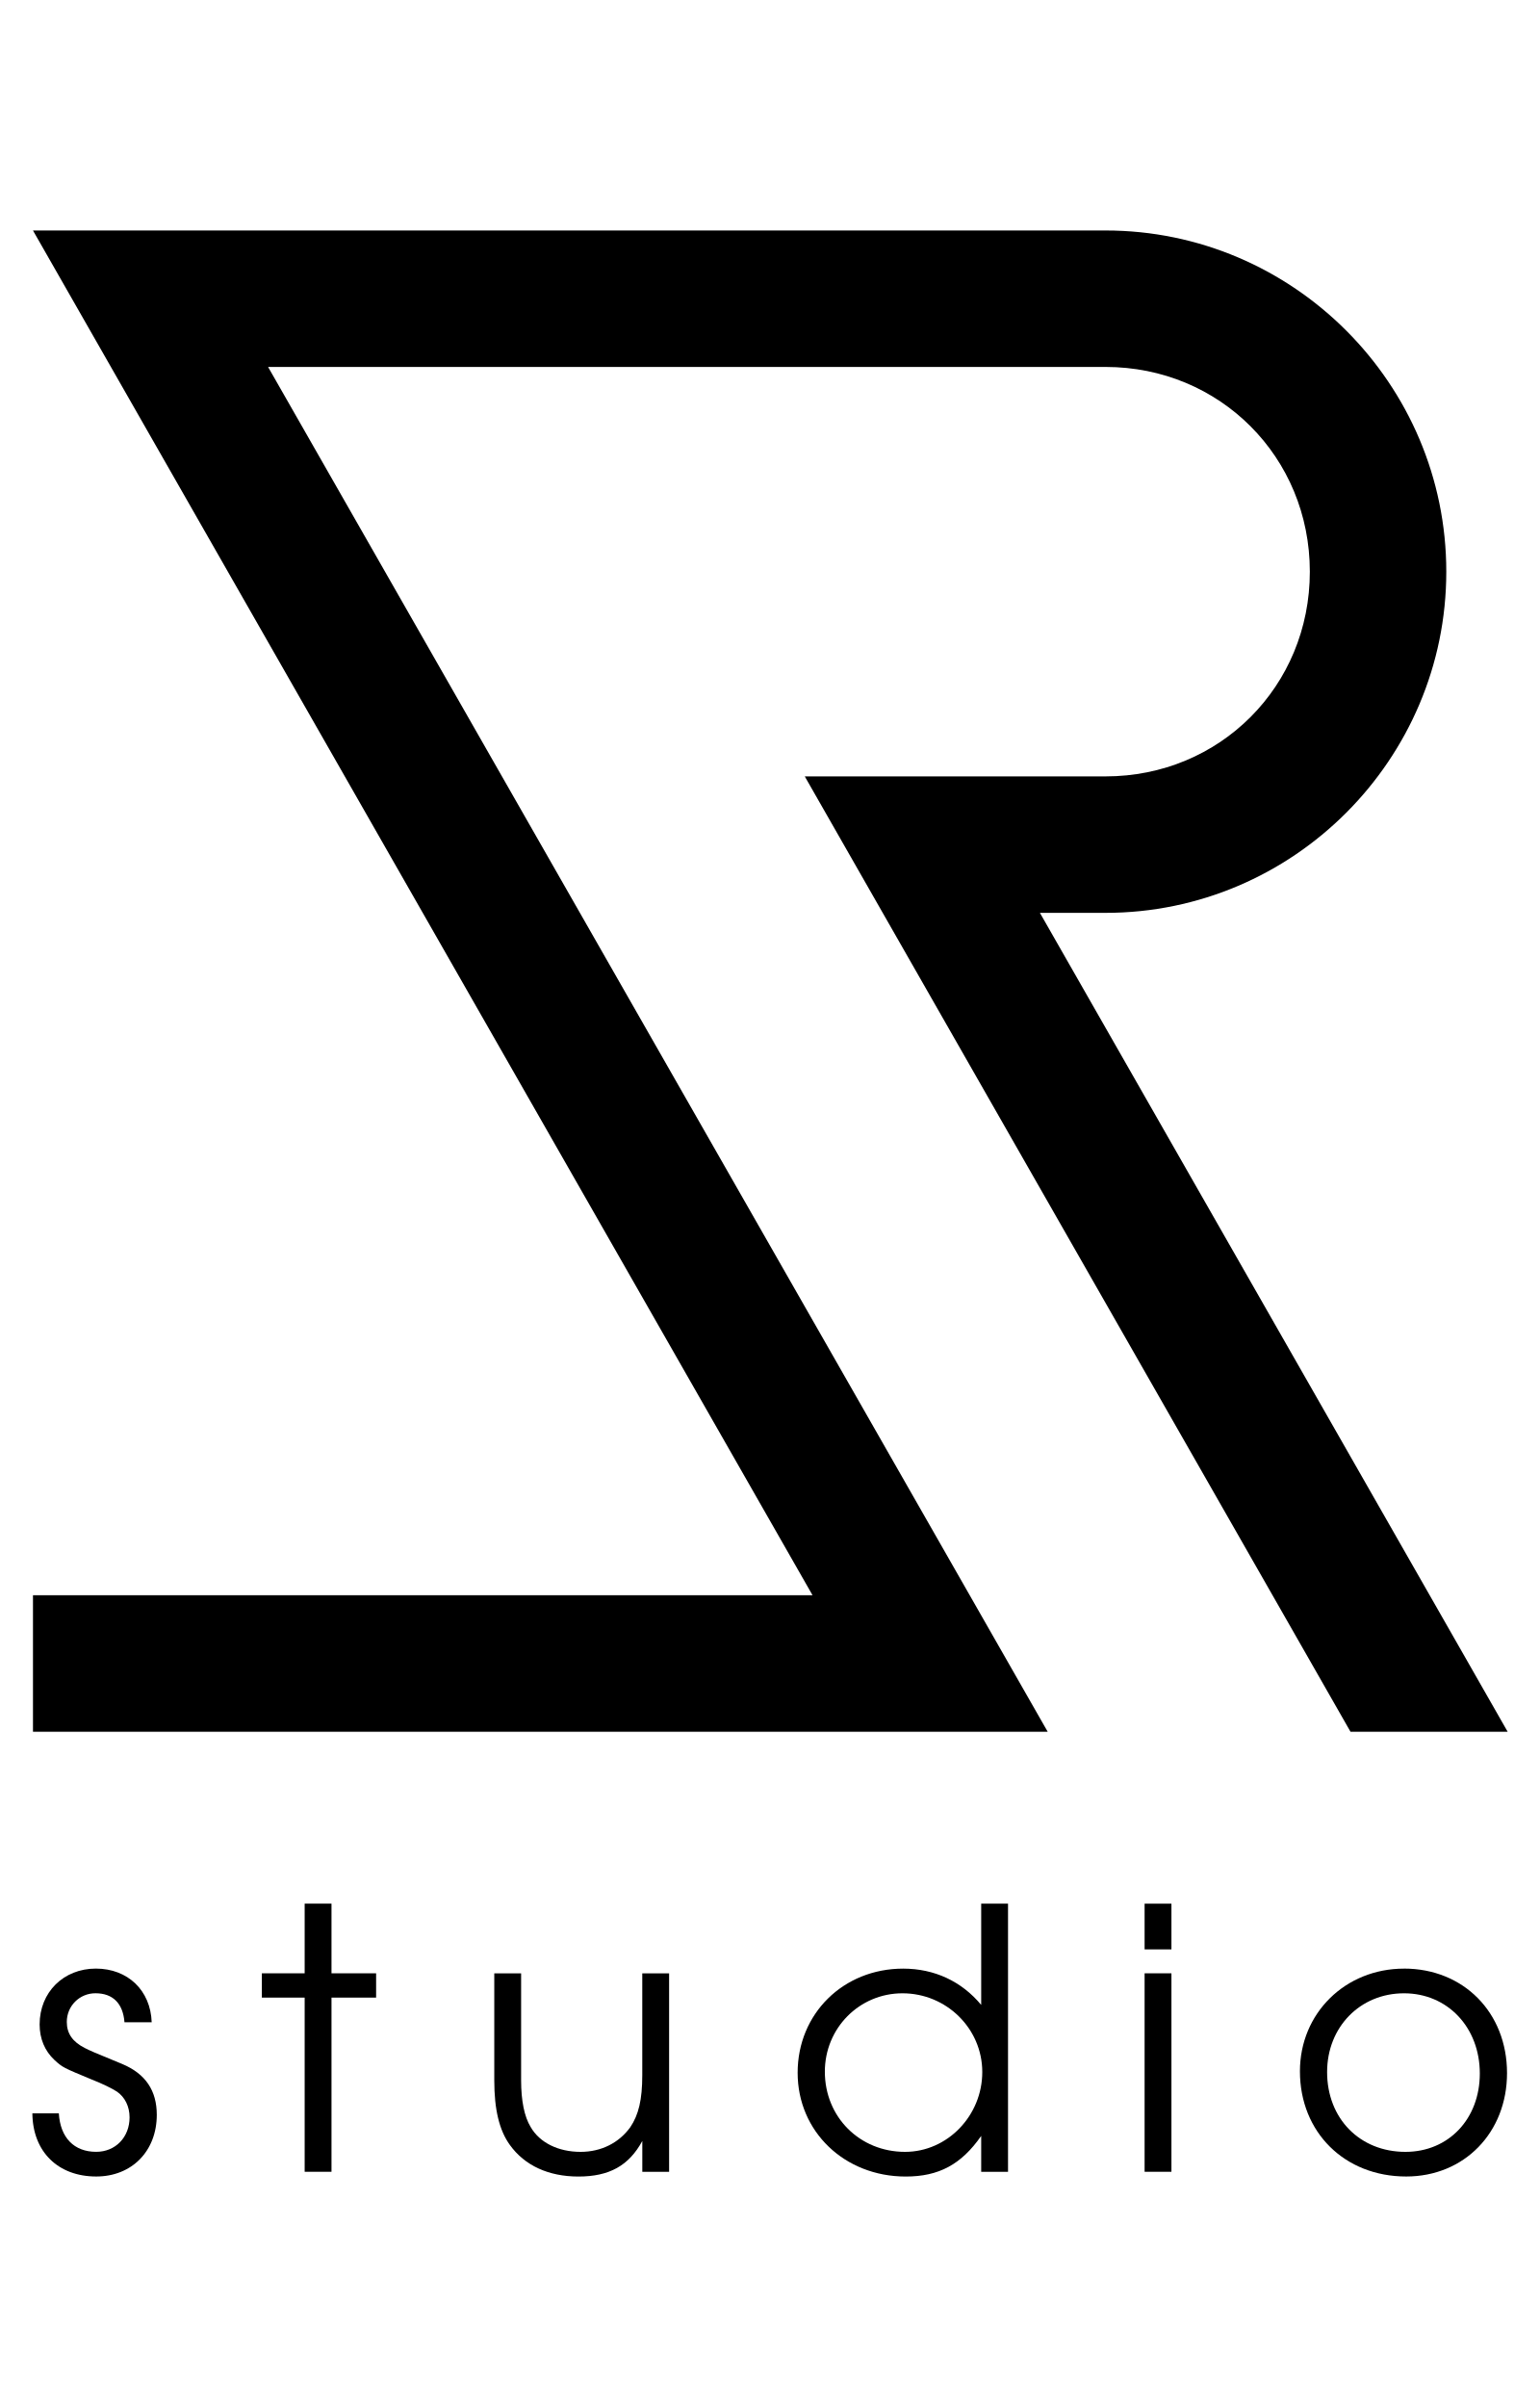
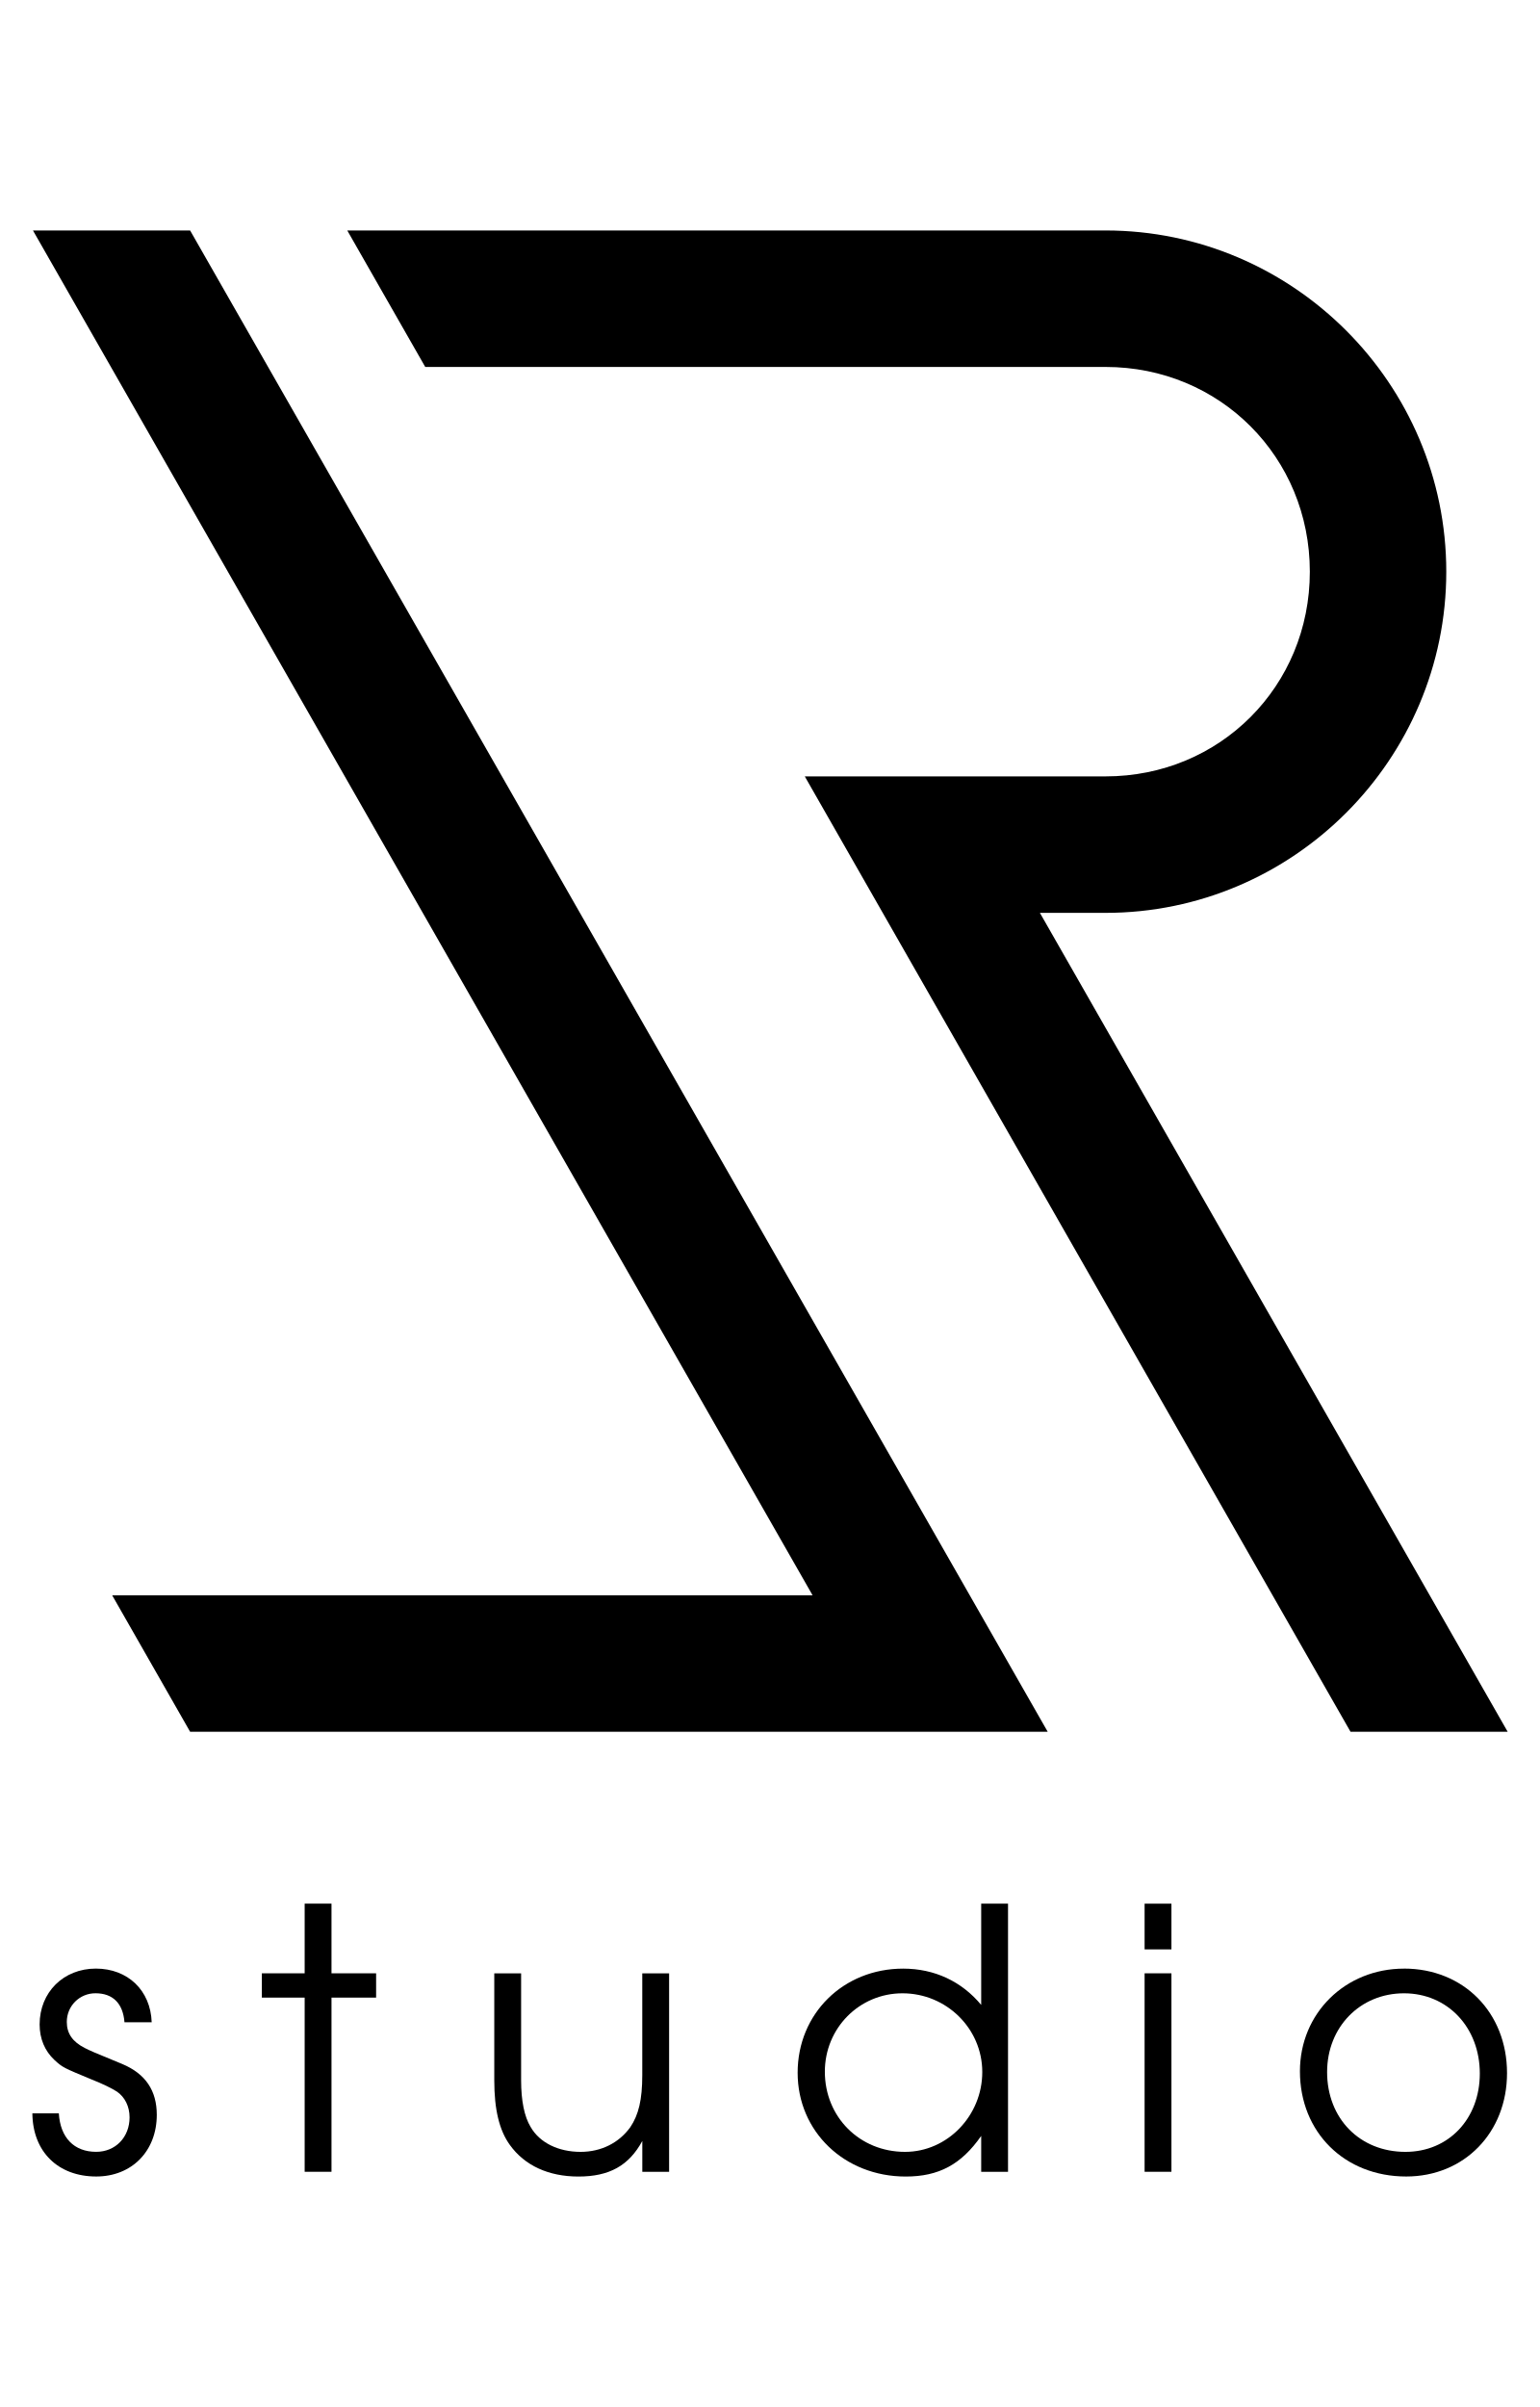
<svg xmlns="http://www.w3.org/2000/svg" width="160" height="250" viewBox="0 0 42.333 66.146" version="1.1" id="svg6000">
  <defs id="defs5994" />
  <g id="layer1" transform="translate(0,-230.8542)">
-     <g id="g5248" transform="translate(0.00816944,1.211054)" style="fill:#000000">
-       <g transform="matrix(1.028891,0,0,1.028891,17.26129,167.8327)" id="g5067" style="font-style:normal;font-weight:normal;font-size:9.691px;line-height:1.25;font-family:sans-serif;letter-spacing:0px;word-spacing:0px;fill:#000000;fill-opacity:1;stroke:none;stroke-width:0.257" aria-label="studio">
-         <path id="path5055" style="font-style:normal;font-variant:normal;font-weight:normal;font-stretch:normal;font-family:'URW Gothic L';-inkscape-font-specification:'URW Gothic L';letter-spacing:2.423px;fill:#000000;stroke-width:0.257" d="m -15.92,116.521 c 0.01,1.027 0.688,1.686 1.706,1.686 0.95,0 1.618,-0.678 1.618,-1.647 0,-0.649 -0.3,-1.095 -0.921,-1.357 -0.804,-0.329 -0.843,-0.349 -0.998,-0.426 -0.329,-0.165 -0.485,-0.388 -0.485,-0.698 0,-0.426 0.339,-0.766 0.766,-0.766 0.465,0 0.736,0.271 0.775,0.775 h 0.727 c -0.029,-0.853 -0.64,-1.434 -1.492,-1.434 -0.862,0 -1.502,0.63 -1.502,1.492 0,0.378 0.136,0.707 0.397,0.95 0.223,0.203 0.233,0.203 0.979,0.514 0.32,0.126 0.552,0.242 0.688,0.329 0.213,0.145 0.339,0.397 0.339,0.688 0,0.533 -0.378,0.921 -0.892,0.921 -0.591,0 -0.959,-0.378 -0.998,-1.027 z" />
-         <path id="path5057" style="font-style:normal;font-variant:normal;font-weight:normal;font-stretch:normal;font-family:'URW Gothic L';-inkscape-font-specification:'URW Gothic L';letter-spacing:2.423px;fill:#000000;stroke-width:0.257" d="m -8.645,118.081 h 0.717 v -4.652 h 1.192 v -0.649 h -1.192 v -1.861 H -8.645 v 1.861 h -1.144 v 0.649 h 1.144 z" />
-         <path id="path5059" style="font-style:normal;font-variant:normal;font-weight:normal;font-stretch:normal;font-family:'URW Gothic L';-inkscape-font-specification:'URW Gothic L';letter-spacing:2.423px;fill:#000000;stroke-width:0.257" d="M 1.092,112.781 H 0.375 v 2.723 c 0,0.649 -0.097,1.056 -0.32,1.386 -0.3,0.417 -0.775,0.659 -1.328,0.659 -0.591,0 -1.095,-0.242 -1.337,-0.669 -0.165,-0.271 -0.252,-0.698 -0.252,-1.24 v -2.859 h -0.717 v 2.859 c 0,0.785 0.136,1.337 0.417,1.725 0.397,0.552 1.037,0.843 1.832,0.843 0.824,0 1.347,-0.291 1.706,-0.95 v 0.824 H 1.092 Z" />
-         <path id="path5061" style="font-style:normal;font-variant:normal;font-weight:normal;font-stretch:normal;font-family:'URW Gothic L';-inkscape-font-specification:'URW Gothic L';letter-spacing:2.423px;fill:#000000;stroke-width:0.257" d="M 10.147,110.92 H 9.43 v 2.704 c -0.523,-0.63 -1.25,-0.969 -2.084,-0.969 -1.599,0 -2.82,1.202 -2.82,2.781 0,1.57 1.25,2.772 2.888,2.772 0.882,0 1.483,-0.32 2.016,-1.085 v 0.959 h 0.717 z m -2.82,2.394 c 1.173,0 2.132,0.94 2.132,2.103 0,1.163 -0.93,2.132 -2.064,2.132 -1.211,0 -2.142,-0.93 -2.142,-2.142 0,-1.163 0.921,-2.093 2.074,-2.093 z" />
-         <path id="path5063" style="font-style:normal;font-variant:normal;font-weight:normal;font-stretch:normal;font-family:'URW Gothic L';-inkscape-font-specification:'URW Gothic L';letter-spacing:2.423px;fill:#000000;stroke-width:0.257" d="m 13.796,118.081 h 0.717 v -5.301 h -0.717 z m 0,-5.94 h 0.717 v -1.221 h -0.717 z" />
-         <path id="path5065" style="font-style:normal;font-variant:normal;font-weight:normal;font-stretch:normal;font-family:'URW Gothic L';-inkscape-font-specification:'URW Gothic L';letter-spacing:2.423px;fill:#000000;stroke-width:0.257" d="m 20.727,112.655 c -1.57,0 -2.781,1.192 -2.781,2.742 0,1.628 1.192,2.81 2.839,2.81 1.551,0 2.694,-1.173 2.694,-2.762 0,-1.618 -1.163,-2.791 -2.752,-2.791 z m 0,0.659 c 1.163,0 2.025,0.911 2.025,2.142 0,1.211 -0.833,2.093 -1.987,2.093 -1.221,0 -2.093,-0.892 -2.093,-2.132 0,-1.202 0.882,-2.103 2.054,-2.103 z" />
-       </g>
-       <path id="path4853" d="M 0.898,235.977 22.328,273.482 H 0.898 v 3.751 H 28.792 L 7.361,239.727 h 18.079 4.942 c 3.142,0 5.616,2.475 5.616,5.626 0,3.151 -2.473,5.626 -5.616,5.626 h -8.268 l 14.462,25.309 0.54,0.945 h 4.32 l -1.603,-2.806 -3.257,-5.7 -7.998,-13.998 h 1.805 c 5.158,0 9.366,-4.216 9.366,-9.376 0,-5.161 -4.208,-9.376 -9.366,-9.376 h -4.942 z" style="color:#000000;font-style:normal;font-variant:normal;font-weight:normal;font-stretch:normal;font-size:medium;line-height:normal;font-family:sans-serif;font-variant-ligatures:normal;font-variant-position:normal;font-variant-caps:normal;font-variant-numeric:normal;font-variant-alternates:normal;font-feature-settings:normal;text-indent:0;text-align:start;text-decoration:none;text-decoration-line:none;text-decoration-style:solid;text-decoration-color:#000000;letter-spacing:normal;word-spacing:normal;text-transform:none;writing-mode:lr-tb;direction:ltr;text-orientation:mixed;dominant-baseline:auto;baseline-shift:baseline;text-anchor:start;white-space:normal;shape-padding:0;clip-rule:nonzero;display:inline;overflow:visible;visibility:visible;opacity:1;isolation:auto;mix-blend-mode:normal;color-interpolation:sRGB;color-interpolation-filters:linearRGB;solid-color:#000000;solid-opacity:1;vector-effect:none;fill:#000000;fill-opacity:1;fill-rule:nonzero;stroke:none;stroke-width:2.646;stroke-linecap:butt;stroke-linejoin:miter;stroke-miterlimit:4;stroke-dasharray:none;stroke-dashoffset:0;stroke-opacity:1;color-rendering:auto;image-rendering:auto;shape-rendering:auto;text-rendering:auto;enable-background:accumulate" />
+     <g aria-label="studio" style="font-style:normal;font-weight:normal;font-size:9.691px;line-height:1.25;font-family:sans-serif;letter-spacing:0px;word-spacing:0px;fill:#000000;fill-opacity:1;stroke:none;stroke-width:0.257" id="g5067" transform="matrix(1.028891,0,0,1.028891,17.26946,169.0438)">
+       <path d="m -15.92,116.521 c 0.01,1.027 0.688,1.686 1.706,1.686 0.95,0 1.618,-0.678 1.618,-1.647 0,-0.649 -0.3,-1.095 -0.921,-1.357 -0.804,-0.329 -0.843,-0.349 -0.998,-0.426 -0.329,-0.165 -0.485,-0.388 -0.485,-0.698 0,-0.426 0.339,-0.766 0.766,-0.766 0.465,0 0.736,0.271 0.775,0.775 h 0.727 c -0.029,-0.853 -0.64,-1.434 -1.492,-1.434 -0.862,0 -1.502,0.63 -1.502,1.492 0,0.378 0.136,0.707 0.397,0.95 0.223,0.203 0.233,0.203 0.979,0.514 0.32,0.126 0.552,0.242 0.688,0.329 0.213,0.145 0.339,0.397 0.339,0.688 0,0.533 -0.378,0.921 -0.892,0.921 -0.591,0 -0.959,-0.378 -0.998,-1.027 z" style="font-style:normal;font-variant:normal;font-weight:normal;font-stretch:normal;font-family:'URW Gothic L';-inkscape-font-specification:'URW Gothic L';letter-spacing:2.423px;fill:#000000;stroke-width:0.257" id="path5055" />
+       <path d="m -8.645,118.081 h 0.717 v -4.652 h 1.192 v -0.649 h -1.192 v -1.861 H -8.645 v 1.861 h -1.144 v 0.649 h 1.144 z" style="font-style:normal;font-variant:normal;font-weight:normal;font-stretch:normal;font-family:'URW Gothic L';-inkscape-font-specification:'URW Gothic L';letter-spacing:2.423px;fill:#000000;stroke-width:0.257" id="path5057" />
+       <path d="M 1.092,112.781 H 0.375 v 2.723 c 0,0.649 -0.097,1.056 -0.32,1.386 -0.3,0.417 -0.775,0.659 -1.328,0.659 -0.591,0 -1.095,-0.242 -1.337,-0.669 -0.165,-0.271 -0.252,-0.698 -0.252,-1.24 v -2.859 h -0.717 v 2.859 c 0,0.785 0.136,1.337 0.417,1.725 0.397,0.552 1.037,0.843 1.832,0.843 0.824,0 1.347,-0.291 1.706,-0.95 v 0.824 H 1.092 Z" style="font-style:normal;font-variant:normal;font-weight:normal;font-stretch:normal;font-family:'URW Gothic L';-inkscape-font-specification:'URW Gothic L';letter-spacing:2.423px;fill:#000000;stroke-width:0.257" id="path5059" />
+       <path d="M 10.147,110.92 H 9.43 v 2.704 c -0.523,-0.63 -1.25,-0.969 -2.084,-0.969 -1.599,0 -2.82,1.202 -2.82,2.781 0,1.57 1.25,2.772 2.888,2.772 0.882,0 1.483,-0.32 2.016,-1.085 v 0.959 h 0.717 z m -2.82,2.394 c 1.173,0 2.132,0.94 2.132,2.103 0,1.163 -0.93,2.132 -2.064,2.132 -1.211,0 -2.142,-0.93 -2.142,-2.142 0,-1.163 0.921,-2.093 2.074,-2.093 z" style="font-style:normal;font-variant:normal;font-weight:normal;font-stretch:normal;font-family:'URW Gothic L';-inkscape-font-specification:'URW Gothic L';letter-spacing:2.423px;fill:#000000;stroke-width:0.257" id="path5061" />
+       <path d="m 13.796,118.081 h 0.717 v -5.301 h -0.717 z m 0,-5.94 h 0.717 v -1.221 h -0.717 z" style="font-style:normal;font-variant:normal;font-weight:normal;font-stretch:normal;font-family:'URW Gothic L';-inkscape-font-specification:'URW Gothic L';letter-spacing:2.423px;fill:#000000;stroke-width:0.257" id="path5063" />
+       <path d="m 20.727,112.655 c -1.57,0 -2.781,1.192 -2.781,2.742 0,1.628 1.192,2.81 2.839,2.81 1.551,0 2.694,-1.173 2.694,-2.762 0,-1.618 -1.163,-2.791 -2.752,-2.791 z m 0,0.659 c 1.163,0 2.025,0.911 2.025,2.142 0,1.211 -0.833,2.093 -1.987,2.093 -1.221,0 -2.093,-0.892 -2.093,-2.132 0,-1.202 0.882,-2.103 2.054,-2.103 z" style="font-style:normal;font-variant:normal;font-weight:normal;font-stretch:normal;font-family:'URW Gothic L';-inkscape-font-specification:'URW Gothic L';letter-spacing:2.423px;fill:#000000;stroke-width:0.257" id="path5065" />
    </g>
+     <path style="color:#000000;font-style:normal;font-variant:normal;font-weight:normal;font-stretch:normal;font-size:medium;line-height:normal;font-family:sans-serif;font-variant-ligatures:normal;font-variant-position:normal;font-variant-caps:normal;font-variant-numeric:normal;font-variant-alternates:normal;font-feature-settings:normal;text-indent:0;text-align:start;text-decoration:none;text-decoration-line:none;text-decoration-style:solid;text-decoration-color:#000000;letter-spacing:normal;word-spacing:normal;text-transform:none;writing-mode:lr-tb;direction:ltr;text-orientation:mixed;dominant-baseline:auto;baseline-shift:baseline;text-anchor:start;white-space:normal;shape-padding:0;clip-rule:nonzero;display:inline;overflow:visible;visibility:visible;opacity:1;isolation:auto;mix-blend-mode:normal;color-interpolation:sRGB;color-interpolation-filters:linearRGB;solid-color:#000000;solid-opacity:1;vector-effect:none;fill:#000000;fill-opacity:1;fill-rule:nonzero;stroke:none;stroke-width:10;stroke-linecap:butt;stroke-linejoin:miter;stroke-miterlimit:4;stroke-dasharray:none;stroke-dashoffset:0;stroke-opacity:1;color-rendering:auto;image-rendering:auto;shape-rendering:auto;text-rendering:auto;enable-background:accumulate" d="M 3.424 23.938 L 84.422 165.691 L 11.652 165.691 L 13.693 169.262 L 19.75 179.865 L 108.85 179.865 L 29.893 41.684 L 27.852 38.113 L 19.752 23.938 L 3.424 23.938 z M 36.08 23.938 L 40.16 31.08 L 44.18 38.113 L 96.184 38.113 L 114.863 38.113 C 126.739 38.113 136.086 47.47 136.086 59.377 C 136.086 71.284 126.739 80.639 114.863 80.639 L 83.613 80.639 L 138.271 176.295 L 140.312 179.865 L 156.639 179.865 L 150.58 169.262 L 138.271 147.719 L 108.041 94.814 L 114.863 94.814 C 134.357 94.814 150.262 78.882 150.262 59.377 C 150.262 39.872 134.357 23.938 114.863 23.938 L 96.184 23.938 L 36.08 23.938 z " transform="matrix(0.2645833,0,0,0.2645833,0,230.8542)" id="path4853" />
  </g>
</svg>
